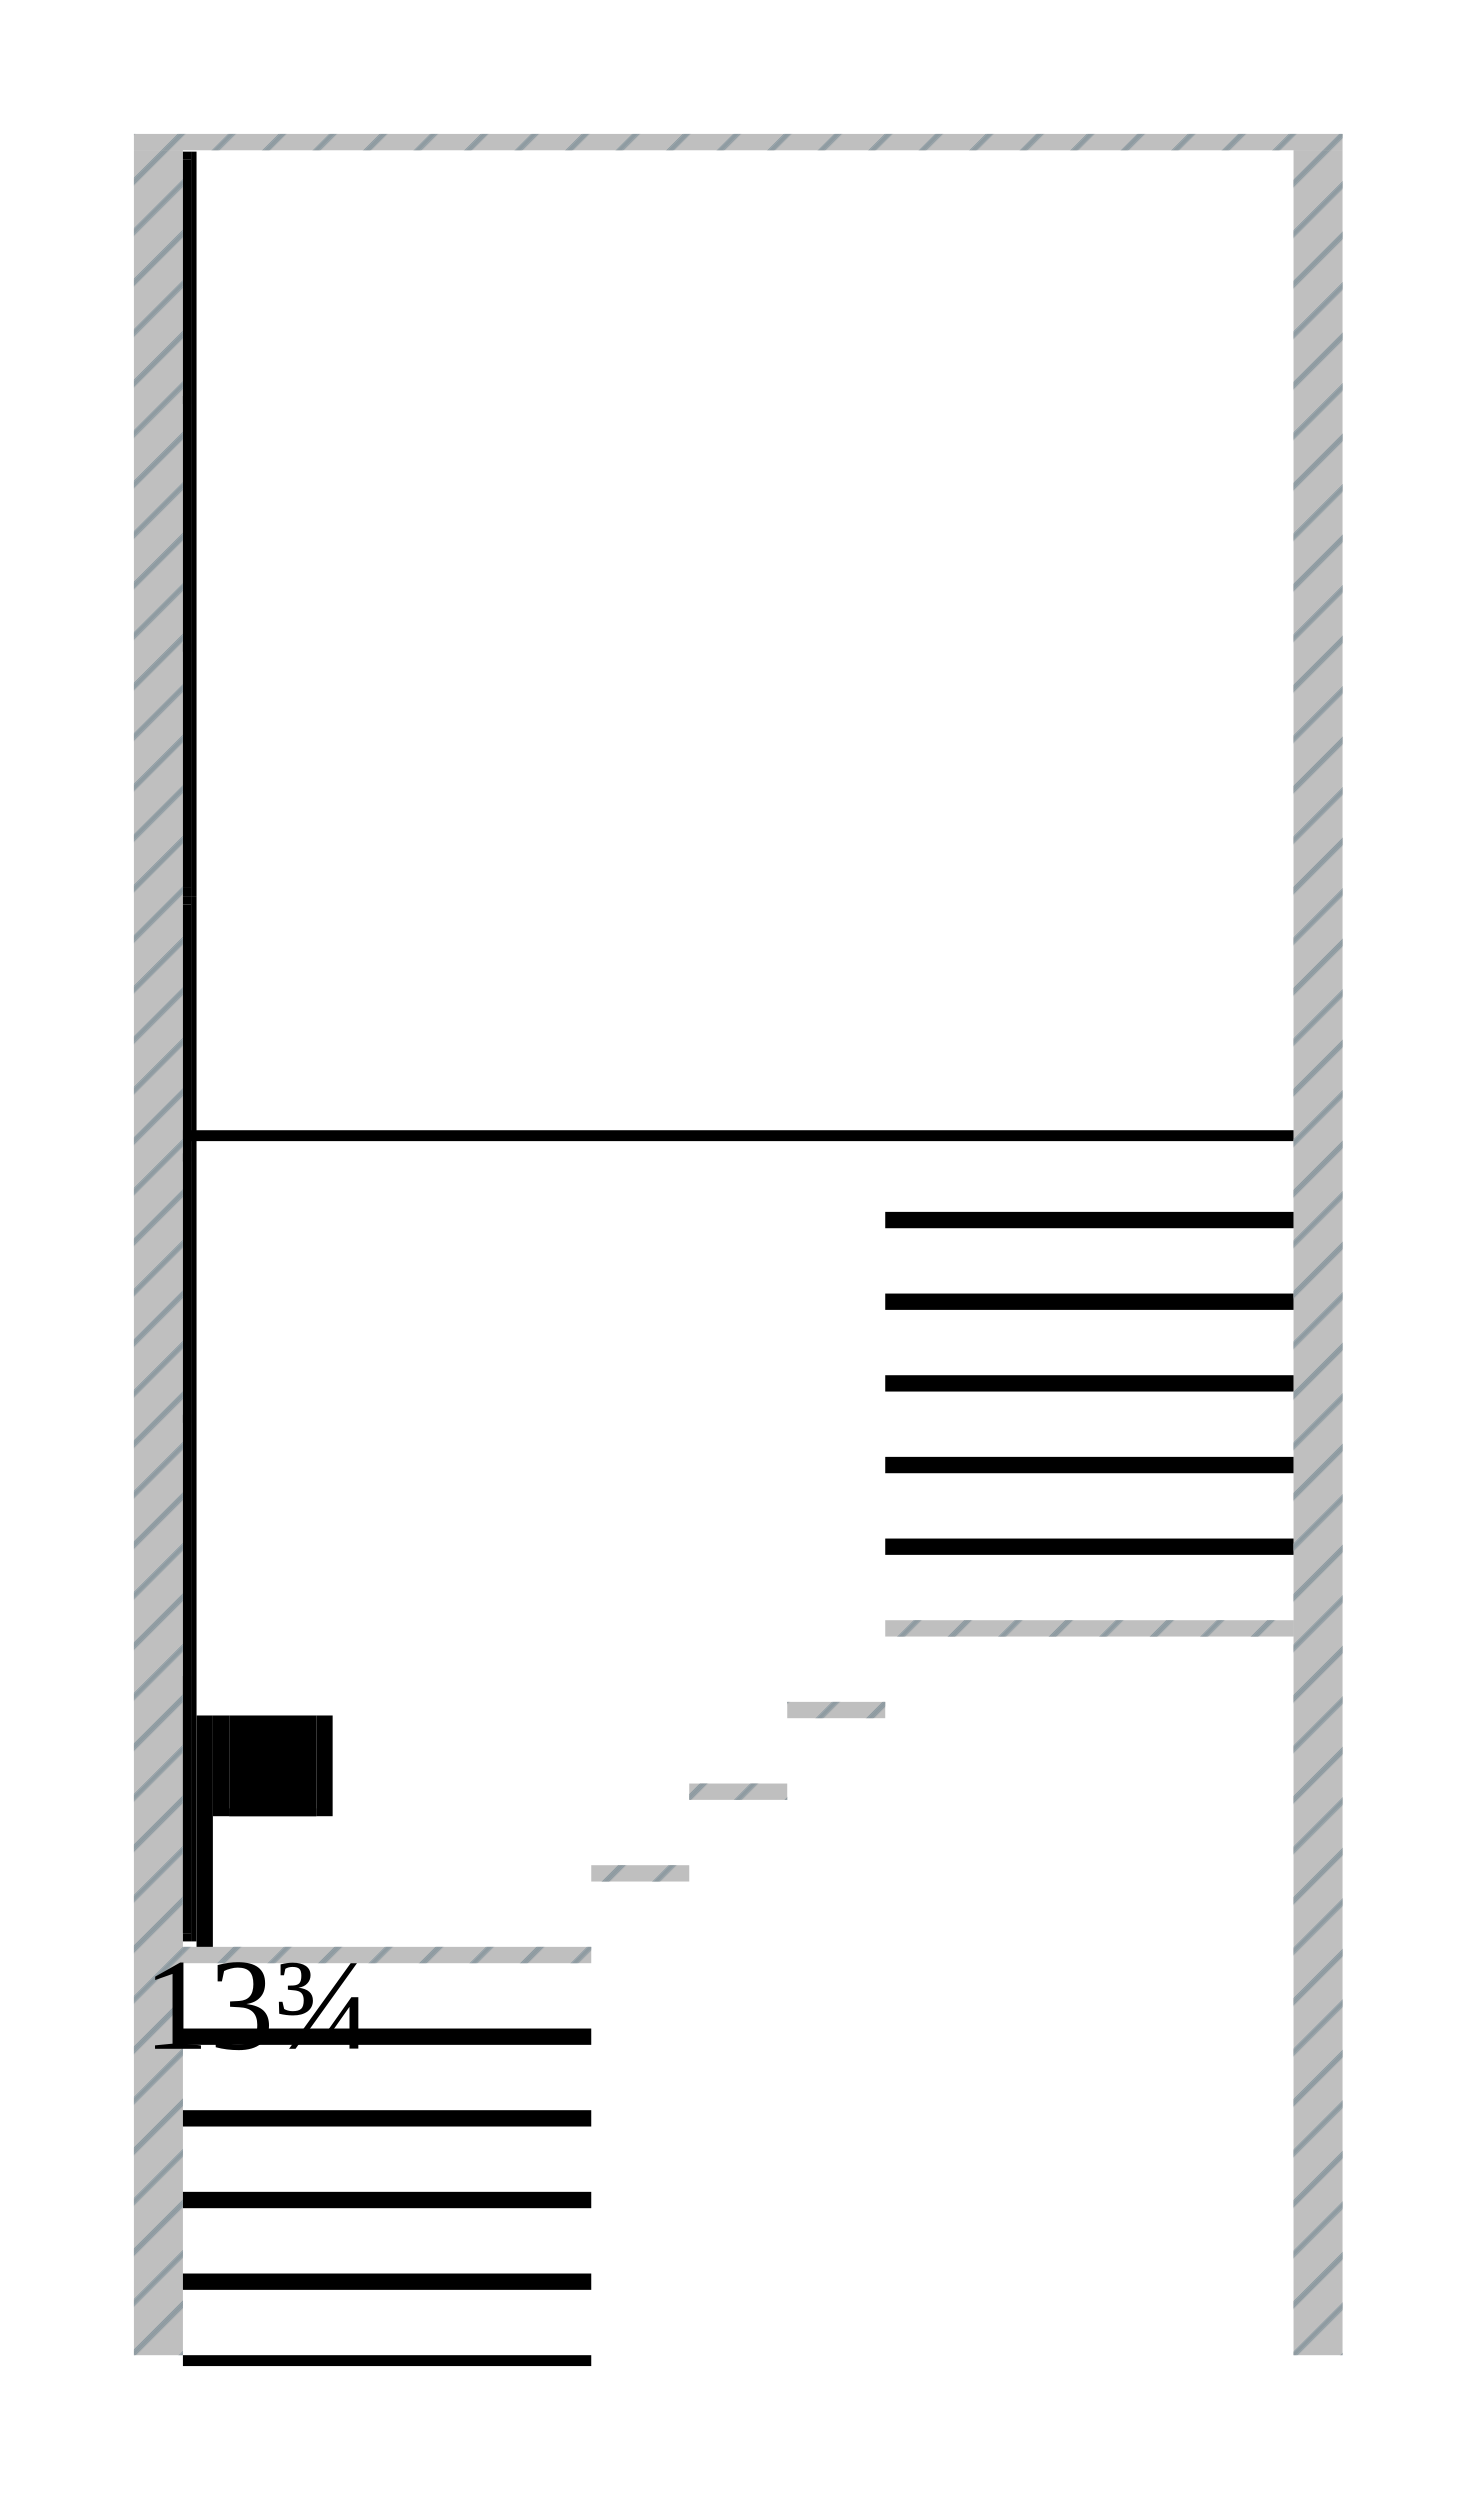
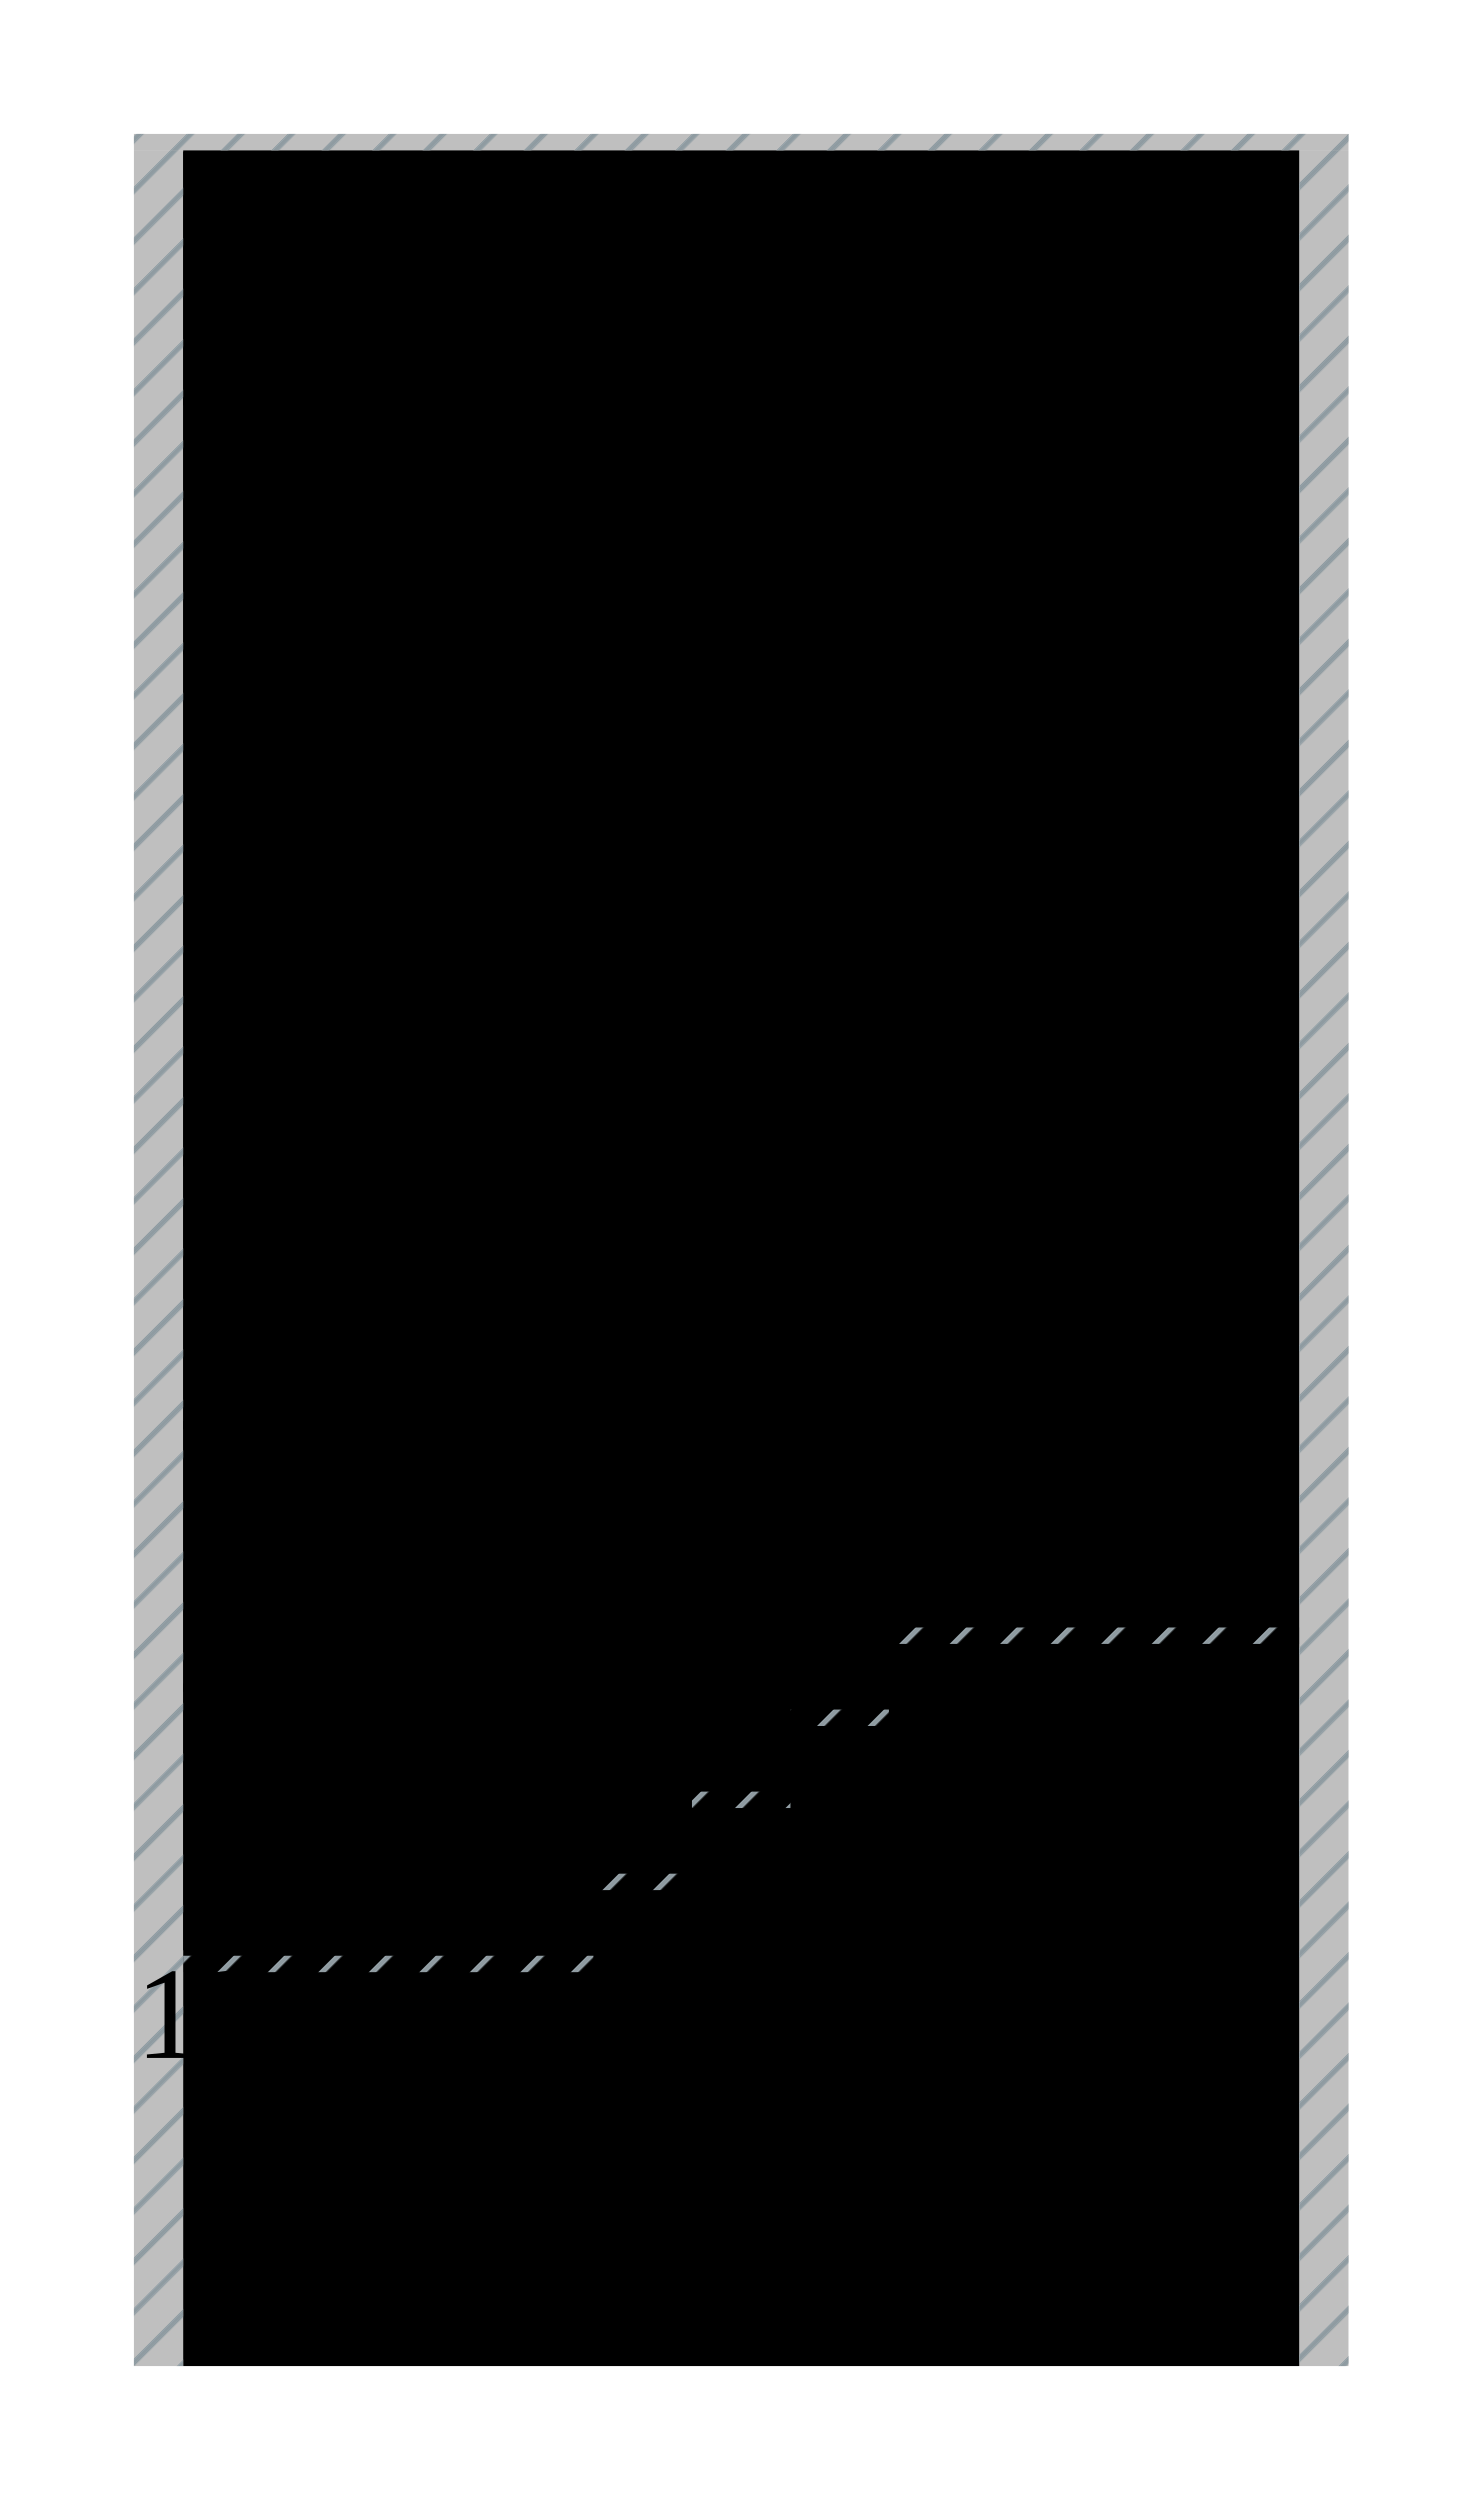
- <svg xmlns="http://www.w3.org/2000/svg" class="wb-drawing" viewBox="-16.8 -178.8 135.6 229.6" data-view="section" data-phase="p1" style="--s: 2.05">
+ <svg xmlns="http://www.w3.org/2000/svg" class="wb-drawing" viewBox="-16.74 -178.74 135.48 228.48" data-view="section" data-phase="p1" style="--s: 2.04">
  <style>
.wb-drawing text { font-family: var(--f-mono, ui-monospace, "SF Mono", Menlo, monospace); }
.wb-drawing .f-wall { fill: color-mix(in oklab, var(--wallface, #eff2f2) var(--hl-mix, 100%), var(--hl, #000)); }
.wb-drawing .f-floor { fill: color-mix(in oklab, var(--ink, #1c2529) var(--hl-mix, 100%), var(--hl, #000)); }
.wb-drawing .f-wood { fill: color-mix(in oklab, var(--wood, #ddb987) var(--hl-mix, 100%), var(--hl, #000)); }
.wb-drawing .f-face { fill: color-mix(in oklab, var(--face, #e8cc9c) var(--hl-mix, 100%), var(--hl, #000)); }
.wb-drawing .f-hardwood { fill: color-mix(in oklab, var(--wood-dark, #a77d45) var(--hl-mix, 100%), var(--hl, #000)); }
.wb-drawing .f-pine { fill: color-mix(in oklab, var(--pine, #ecdcb6) var(--hl-mix, 100%), var(--hl, #000)); }
.wb-drawing .f-metal { fill: color-mix(in oklab, var(--metal, #8d979c) var(--hl-mix, 100%), var(--hl, #000)); fill-opacity: 0.55; }
.wb-drawing .f-rod { fill: color-mix(in oklab, var(--ink-soft, #56646b) var(--hl-mix, 100%), var(--hl, #000)); }
.wb-drawing .f-cut { fill: color-mix(in oklab, var(--cut-wood, #b58c55) var(--hl-mix, 100%), var(--hl, #000)); }
.wb-drawing .f-cutwall { fill: color-mix(in oklab, var(--hatch, #8f9ba1) var(--hl-mix, 100%), var(--hl, #000)); fill-opacity: 0.25; }
.wb-drawing .f-contents { fill: color-mix(in oklab, var(--fabric-1, #8a9ca7) var(--hl-mix, 100%), var(--hl, #000)); fill-opacity: 0.16; }
.wb-drawing .hatch-ln { stroke: var(--hatch, #8f9ba1); stroke-width: calc(0.13px * var(--s, 1)); }
.wb-drawing .c-line { fill: none; stroke: color-mix(in oklab, var(--ink-soft, #56646b) var(--hl-mix, 100%), var(--hl, #000)); stroke-width: calc(0.16px * var(--s, 1) * var(--hl-w, 1)); stroke-dasharray: calc(0.8px * var(--s, 1)) calc(0.6px * var(--s, 1)); }
.wb-drawing .e { fill: none; stroke-linecap: square; stroke: color-mix(in oklab, var(--wood-dark, #a77d45) var(--hl-mix, 100%), var(--hl, #000)); stroke-width: calc(0.16px * var(--s, 1) * var(--hl-w, 1)); }
.wb-drawing .e.e-ctx { stroke: color-mix(in oklab, var(--ink, #1c2529) var(--hl-mix, 100%), var(--hl, #000)); stroke-width: calc(0.3px * var(--s, 1) * var(--hl-w, 1)); }
.wb-drawing .e.e-metal { stroke: color-mix(in oklab, var(--ink-soft, #56646b) var(--hl-mix, 100%), var(--hl, #000)); }
.wb-drawing .e.e-cut { stroke: color-mix(in oklab, var(--cut-edge, #1c2529) var(--hl-mix, 100%), var(--hl, #000)); stroke-width: calc(0.32px * var(--s, 1) * var(--hl-w, 1)); }
.wb-drawing .hid { fill: none; stroke: color-mix(in oklab, var(--ink-soft, #56646b) var(--hl-mix, 100%), var(--hl, #000)); stroke-width: calc(0.12px * var(--s, 1) * var(--hl-w, 1)); stroke-dasharray: calc(0.7px * var(--s, 1)) calc(0.45px * var(--s, 1)); }
.wb-drawing .veil { pointer-events: none; }
.wb-drawing .v-fill { fill: var(--veil, rgba(28, 37, 41, 0.08)); }
.wb-drawing .v-open { fill: none; stroke: var(--dim, #2b5d8c); stroke-width: calc(0.32px * var(--s, 1)); stroke-dasharray: calc(1.4px * var(--s, 1)) calc(0.8px * var(--s, 1)); }
.wb-drawing .dim { cursor: pointer; }
.wb-drawing .dim path { fill: none; stroke: color-mix(in oklab, var(--dim, #2b5d8c) var(--hl-mix, 100%), var(--hl, #000)); stroke-width: calc(0.18px * var(--s, 1) * var(--hl-w, 1)); }
.wb-drawing .dim text { fill: color-mix(in oklab, var(--dim, #2b5d8c) var(--hl-mix, 100%), var(--hl, #000)); font-size: calc(2.2px * var(--s, 1)); font-weight: 500; }
.wb-drawing .dim-hit { fill: transparent; stroke: none; }
.wb-drawing .lbl { fill: color-mix(in oklab, var(--ink-soft, #56646b) var(--hl-mix, 100%), var(--hl, #000)); font-size: calc(1.7px * var(--s, 1)); paint-order: stroke; stroke: var(--sheet, #fafbfb); stroke-width: calc(0.6px * var(--s, 1)); stroke-linejoin: round; }
</style>
  <defs>
-     <pattern id="wbd-hatch-section-p1" patternUnits="userSpaceOnUse" width="3.28" height="3.28" patternTransform="rotate(45)">
-       <line class="hatch-ln" x1="0" y1="0" x2="0" y2="3.28" />
+     <pattern id="wbd-hatch-section-p1" patternUnits="userSpaceOnUse" width="3.264" height="3.264" patternTransform="rotate(45)">
+       <line class="hatch-ln" x1="0" y1="0" x2="0" y2="3.264" />
    </pattern>
  </defs>
  <g class="fills">
-     <rect data-part="upper-floor" class="part k-context f-floor" x="0" y="-75" width="102" height="1" />
-     <rect data-part="flight-1-tread-5" class="part k-context f-floor" x="64.5" y="-67.5" width="37.5" height="1.5" />
-     <rect data-part="lower-floor" class="part k-context f-floor" x="0" y="37.5" width="37.5" height="1" />
-     <rect data-part="flight-1-tread-4" class="part k-context f-floor" x="64.5" y="-60" width="37.5" height="1.5" />
-     <rect data-part="flight-3-tread-4" class="part k-context f-floor" x="0" y="30" width="37.5" height="1.5" />
-     <rect data-part="flight-1-tread-3" class="part k-context f-floor" x="64.5" y="-52.5" width="37.5" height="1.5" />
-     <rect data-part="flight-3-tread-3" class="part k-context f-floor" x="0" y="22.5" width="37.5" height="1.5" />
-     <rect data-part="flight-1-tread-2" class="part k-context f-floor" x="64.5" y="-45" width="37.5" height="1.5" />
-     <rect data-part="flight-3-tread-2" class="part k-context f-floor" x="0" y="15" width="37.5" height="1.5" />
-     <rect data-part="frame-lower-stile-r" class="part k-board m-pine-1x1 f-hardwood" x="0" y="-95.75" width="0.75" height="94.5" />
-     <rect data-part="frame-upper-stile-r" class="part k-board m-pine-1x1 f-hardwood" x="0" y="-164.125" width="0.75" height="66.875" />
-     <rect data-part="flight-1-tread-1" class="part k-context f-floor" x="64.5" y="-37.5" width="37.5" height="1.5" />
-     <rect data-part="flight-3-tread-1" class="part k-context f-floor" x="0" y="7.5" width="37.5" height="1.5" />
-     <rect data-part="frame-lower-leg-post" class="part k-board m-pine-1x1 f-hardwood" x="0" y="-24.125" width="0.75" height="22.875" />
-     <rect data-part="planter-end-right" class="part k-board m-wood-2x10 f-hardwood" x="4.25" y="-21.25" width="8" height="9.25" />
-     <rect data-part="planter-leg-right" class="part k-board m-wood-legs f-hardwood" x="1.25" y="-21.25" width="1.5" height="21.25" />
+     <rect data-part="back-wall" class="part k-context f-wall" x="0" y="-165" width="102" height="202.5" />
+     <rect data-part="frame-lower-stile-wall" class="part k-board m-pine-1x1 f-hardwood" x="0" y="-95.75" width="0.75" height="94.5" />
+     <rect data-part="frame-upper-stile-wall" class="part k-board m-pine-1x1 f-hardwood" x="0" y="-164.125" width="0.75" height="66.875" />
+     <rect data-part="planter-end-wall" class="part k-board m-wood-2x10 f-hardwood" x="2.75" y="-21.25" width="8" height="9.25" />
+     <rect data-part="planter-leg-wall" class="part k-board m-wood-legs f-hardwood" x="1.25" y="-12" width="1.5" height="12" />
  </g>
  <g class="contents" />
  <g class="hidden" />
  <g class="edges">
-     <path data-part="upper-floor" class="e e-ctx" d="M1.25 -74H102M1.25 -75H102M0 -74V-75M102 -74V-75" />
-     <path data-part="flight-1-tread-5" class="e e-ctx" d="M64.5 -66H102M64.5 -67.5H102M64.5 -66V-67.5M102 -66V-67.5" />
-     <path data-part="lower-floor" class="e e-ctx" d="M0 38.5H37.5M0 37.5H37.5M0 38.5V37.5M37.5 38.5V37.5" />
-     <path data-part="flight-1-tread-4" class="e e-ctx" d="M64.5 -58.5H102M64.5 -60H102M64.5 -58.5V-60M102 -58.5V-60" />
-     <path data-part="flight-3-tread-4" class="e e-ctx" d="M0 31.5H37.5M0 30H37.5M0 31.5V30M37.5 31.5V30" />
-     <path data-part="flight-1-tread-3" class="e e-ctx" d="M64.5 -51H102M64.5 -52.5H102M64.5 -51V-52.5M102 -51V-52.5" />
-     <path data-part="flight-3-tread-3" class="e e-ctx" d="M0 24H37.5M0 22.5H37.5M0 24V22.5M37.5 24V22.5" />
-     <path data-part="flight-1-tread-2" class="e e-ctx" d="M64.5 -43.5H102M64.5 -45H102M64.5 -43.5V-45M102 -43.5V-45" />
-     <path data-part="flight-3-tread-2" class="e e-ctx" d="M0 16.5H37.5M0 15H37.5M0 16.5V15M37.5 16.5V15" />
-     <path data-part="frame-lower-stile-r" class="e" d="M0 -1.25H0.75M0 -95.75H0.75M0 -1.25V-95.75M0.75 -1.25V-95.75" />
-     <path data-part="frame-upper-stile-r" class="e" d="M0 -97.25H0.75M0 -164.125H0.75M0 -97.25V-164.125M0.75 -97.25V-164.125" />
-     <path data-part="flight-1-tread-1" class="e e-ctx" d="M64.5 -36H102M64.5 -37.5H102M64.5 -36V-37.5M102 -36V-37.5" />
-     <path data-part="flight-3-tread-1" class="e e-ctx" d="M0 9H37.5M0 7.5H37.5M0 9V7.5M37.5 9V7.5" />
-     <path data-part="frame-lower-leg-post" class="e" d="M0 -1.25H0.75M0 -24.125H0.75M0 -1.25V-24.125M0.75 -1.25V-24.125" />
-     <path data-part="planter-end-right" class="e" d="M4.25 -12H12.25M4.25 -21.25H12.25M4.25 -12V-21.25M12.25 -12V-21.25" />
-     <path data-part="planter-leg-right" class="e" d="M1.25 0H2.75M1.25 -21.25H2.75M1.25 0V-21.25M2.75 0V-21.25" />
+     <path data-part="back-wall" class="e e-ctx" d="M0 37.5H102M0 -165H102M0 37.5V-165M102 37.5V-165" />
+     <path data-part="frame-lower-stile-wall" class="e" d="M0 -1.25H0.75M0 -95.75H0.75M0 -1.25V-95.75M0.75 -1.25V-95.75" />
+     <path data-part="frame-upper-stile-wall" class="e" d="M0 -97.25H0.75M0 -164.125H0.75M0 -97.25V-164.125M0.75 -97.25V-164.125" />
+     <path data-part="planter-end-wall" class="e" d="M2.75 -12H10.75M2.75 -21.25H10.75M2.75 -12V-21.25M10.75 -12V-21.25" />
+     <path data-part="planter-leg-wall" class="e" d="M1.25 0H2.75M1.25 -12H2.75M1.25 0V-12M2.75 0V-12" />
  </g>
  <g class="cut">
    <rect data-part="ceiling" class="part k-context f-cutwall" x="-4.5" y="-166.5" width="111" height="1.5" />
    <rect class="hatch" data-part="ceiling" x="-4.5" y="-166.5" width="111" height="1.5" fill="url(#wbd-hatch-section-p1)" />
    <rect data-part="flight-2-tread-1" class="part k-context f-cutwall" x="37.5" y="-7.5" width="9" height="1.5" />
    <rect class="hatch" data-part="flight-2-tread-1" x="37.5" y="-7.5" width="9" height="1.5" fill="url(#wbd-hatch-section-p1)" />
    <rect data-part="flight-2-tread-2" class="part k-context f-cutwall" x="46.5" y="-15" width="9" height="1.5" />
    <rect class="hatch" data-part="flight-2-tread-2" x="46.5" y="-15" width="9" height="1.5" fill="url(#wbd-hatch-section-p1)" />
    <rect data-part="flight-2-tread-3" class="part k-context f-cutwall" x="55.5" y="-22.5" width="9" height="1.5" />
    <rect class="hatch" data-part="flight-2-tread-3" x="55.5" y="-22.5" width="9" height="1.5" fill="url(#wbd-hatch-section-p1)" />
    <rect data-part="frame-lower-bottom" class="part k-board m-pine-1x1 f-cut" x="0" y="-1.25" width="0.75" height="0.75" />
    <rect data-part="frame-lower-rail-1" class="part k-board m-pine-1x1 f-cut" x="0" y="-24.875" width="0.75" height="0.75" />
    <rect data-part="frame-lower-rail-2" class="part k-board m-pine-1x1 f-cut" x="0" y="-48.875" width="0.75" height="0.75" />
    <rect data-part="frame-lower-rail-3" class="part k-board m-pine-1x1 f-cut" x="0" y="-72.875" width="0.75" height="0.75" />
    <rect data-part="frame-lower-top" class="part k-board m-pine-1x1 f-cut" x="0" y="-96.5" width="0.75" height="0.75" />
    <rect data-part="frame-upper-bottom" class="part k-board m-pine-1x1 f-cut" x="0" y="-97.25" width="0.75" height="0.75" />
    <rect data-part="frame-upper-rail-1" class="part k-board m-pine-1x1 f-cut" x="0" y="-119.688" width="0.75" height="0.75" />
    <rect data-part="frame-upper-rail-2" class="part k-board m-pine-1x1 f-cut" x="0" y="-142.438" width="0.75" height="0.75" />
    <rect data-part="frame-upper-top" class="part k-board m-pine-1x1 f-cut" x="0" y="-164.875" width="0.75" height="0.75" />
    <rect data-part="landing" class="part k-context f-cutwall" x="0" y="0" width="37.5" height="1.5" />
    <rect class="hatch" data-part="landing" x="0" y="0" width="37.5" height="1.5" fill="url(#wbd-hatch-section-p1)" />
    <rect data-part="landing-1" class="part k-context f-cutwall" x="64.5" y="-30" width="37.5" height="1.5" />
    <rect class="hatch" data-part="landing-1" x="64.5" y="-30" width="37.5" height="1.5" fill="url(#wbd-hatch-section-p1)" />
-     <rect data-part="planter-back" class="part k-board m-wood-2x10 f-cut" x="2.75" y="-21.25" width="1.5" height="9.25" />
-     <rect data-part="planter-bottom" class="part k-panel m-ply f-cut" x="4.25" y="-12.719" width="8" height="0.719" />
-     <rect data-part="planter-front" class="part k-board m-wood-2x10 f-cut" x="12.25" y="-21.25" width="1.5" height="9.25" />
-     <rect data-part="planter-liner" class="part k-hardware f-metal" x="4.5" y="-20.75" width="7.5" height="8.031" />
+     <rect data-part="planter-back" class="part k-board m-wood-2x10 f-cut" x="1.25" y="-21.25" width="1.5" height="9.25" />
+     <rect data-part="planter-bottom" class="part k-panel m-ply f-cut" x="2.75" y="-12.719" width="8" height="0.719" />
+     <rect data-part="planter-front" class="part k-board m-wood-2x10 f-cut" x="10.75" y="-21.25" width="1.5" height="9.25" />
+     <rect data-part="planter-liner" class="part k-hardware f-metal" x="3" y="-20.75" width="7.5" height="8.031" />
    <rect data-part="trellis-lower" class="part k-panel m-lattice f-cut" x="0.75" y="-96.5" width="0.5" height="96" />
    <rect data-part="trellis-upper" class="part k-panel m-lattice f-cut" x="0.75" y="-164.875" width="0.5" height="68.375" />
    <rect data-part="vine-wall" class="part k-context f-cutwall" x="-4.5" y="-165" width="4.5" height="202.5" />
    <rect class="hatch" data-part="vine-wall" x="-4.5" y="-165" width="4.5" height="202.5" fill="url(#wbd-hatch-section-p1)" />
    <rect data-part="window-wall" class="part k-context f-cutwall" x="102" y="-165" width="4.5" height="202.5" />
    <rect class="hatch" data-part="window-wall" x="102" y="-165" width="4.5" height="202.5" fill="url(#wbd-hatch-section-p1)" />
    <path data-part="ceiling" class="e e-cut" d="M-4.5 -165H106.5M-4.5 -166.5H106.5M-4.5 -165V-166.5M106.5 -165V-166.5" />
    <path data-part="flight-2-tread-1" class="e e-cut" d="M37.5 -6H46.5M37.5 -7.5H46.5M37.5 -6V-7.5M46.5 -6V-7.5" />
    <path data-part="flight-2-tread-2" class="e e-cut" d="M46.5 -13.5H55.5M46.5 -15H55.5M46.5 -13.5V-15M55.5 -13.5V-15" />
    <path data-part="flight-2-tread-3" class="e e-cut" d="M55.5 -21H64.5M55.5 -22.5H64.5M55.5 -21V-22.5M64.5 -21V-22.5" />
    <path data-part="frame-lower-bottom" class="e e-cut" d="M0 -0.5H0.75M0 -1.25H0.75M0 -0.5V-1.25M0.75 -0.5V-1.25" />
    <path data-part="frame-lower-rail-1" class="e e-cut" d="M0 -24.125H0.75M0 -24.875H0.75M0 -24.125V-24.875M0.75 -24.125V-24.875" />
    <path data-part="frame-lower-rail-2" class="e e-cut" d="M0 -48.125H0.75M0 -48.875H0.75M0 -48.125V-48.875M0.75 -48.125V-48.875" />
    <path data-part="frame-lower-rail-3" class="e e-cut" d="M0 -72.125H0.75M0 -72.875H0.75M0 -72.125V-72.875M0.75 -72.125V-72.875" />
    <path data-part="frame-lower-top" class="e e-cut" d="M0 -95.75H0.75M0 -96.5H0.75M0 -95.75V-96.5M0.75 -95.75V-96.5" />
    <path data-part="frame-upper-bottom" class="e e-cut" d="M0 -96.5H0.75M0 -97.25H0.75M0 -96.5V-97.25M0.75 -96.5V-97.25" />
    <path data-part="frame-upper-rail-1" class="e e-cut" d="M0 -118.938H0.75M0 -119.688H0.75M0 -118.938V-119.688M0.75 -118.938V-119.688" />
    <path data-part="frame-upper-rail-2" class="e e-cut" d="M0 -141.688H0.75M0 -142.438H0.75M0 -141.688V-142.438M0.75 -141.688V-142.438" />
    <path data-part="frame-upper-top" class="e e-cut" d="M0 -164.125H0.75M0 -164.875H0.75M0 -164.125V-164.875M0.75 -164.125V-164.875" />
    <path data-part="landing" class="e e-cut" d="M0 1.5H37.5M0 0H37.5M0 1.5V0M37.5 1.5V0" />
    <path data-part="landing-1" class="e e-cut" d="M64.5 -28.5H102M64.5 -30H102M64.5 -28.5V-30M102 -28.5V-30" />
-     <path data-part="planter-back" class="e e-cut" d="M2.75 -12H4.25M2.75 -21.25H4.25M2.75 -12V-21.25M4.25 -12V-21.25" />
-     <path data-part="planter-bottom" class="e e-cut" d="M4.25 -12H12.25M4.25 -12.719H12.25M4.25 -12V-12.719M12.25 -12V-12.719" />
-     <path data-part="planter-front" class="e e-cut" d="M12.25 -12H13.75M12.25 -21.25H13.75M12.25 -12V-21.25M13.75 -12V-21.25" />
-     <path data-part="planter-liner" class="e e-cut" d="M4.5 -12.719H12M4.5 -20.75H12M4.5 -12.719V-20.75M12 -12.719V-20.75" />
+     <path data-part="planter-back" class="e e-cut" d="M1.25 -12H2.75M1.25 -21.25H2.75M1.25 -12V-21.25M2.75 -12V-21.25" />
+     <path data-part="planter-bottom" class="e e-cut" d="M2.75 -12H10.75M2.75 -12.719H10.75M2.75 -12V-12.719M10.75 -12V-12.719" />
+     <path data-part="planter-front" class="e e-cut" d="M10.75 -12H12.25M10.75 -21.25H12.25M10.75 -12V-21.25M12.25 -12V-21.25" />
+     <path data-part="planter-liner" class="e e-cut" d="M3 -12.719H10.5M3 -20.75H10.5M3 -12.719V-20.75M10.5 -12.719V-20.75" />
    <path data-part="trellis-lower" class="e e-cut" d="M0.75 -0.5H1.25M0.75 -96.5H1.25M0.75 -0.5V-96.5M1.25 -0.5V-96.5" />
    <path data-part="trellis-upper" class="e e-cut" d="M0.75 -96.5H1.25M0.75 -164.875H1.25M0.75 -96.5V-164.875M1.25 -96.5V-164.875" />
    <path data-part="vine-wall" class="e e-cut" d="M-4.5 37.5H0M-4.5 -165H0M-4.5 37.5V-165M0 37.5V-165" />
    <path data-part="window-wall" class="e e-cut" d="M102 37.5H106.5M102 -165H106.5M102 37.5V-165M106.5 37.5V-165" />
  </g>
  <g class="veil" />
  <g class="dims">
    <g class="dim" data-part="vine-wall planter-front" data-dim="section:0">
-       <rect class="dim-hit" x="-2.87" y="1.13" width="19.49" height="9.861" />
-       <path d="M0 4H13.75M-1.64 5.64L1.64 2.36M12.11 5.64L15.39 2.36M0 1.13V6.87M13.75 1.13V6.87" />
-       <text x="6.875" y="9.363" text-anchor="middle">13¾</text>
+       <rect class="dim-hit" x="-2.856" y="1.144" width="17.962" height="9.812" />
+       <path d="M0 4H12.25M-1.632 5.632L1.632 2.368M10.618 5.632L13.882 2.368M0 1.144V6.856M12.25 1.144V6.856" />
+       <text x="6.125" y="9.337" text-anchor="middle">12¼</text>
    </g>
  </g>
  <g class="labels" />
</svg>
